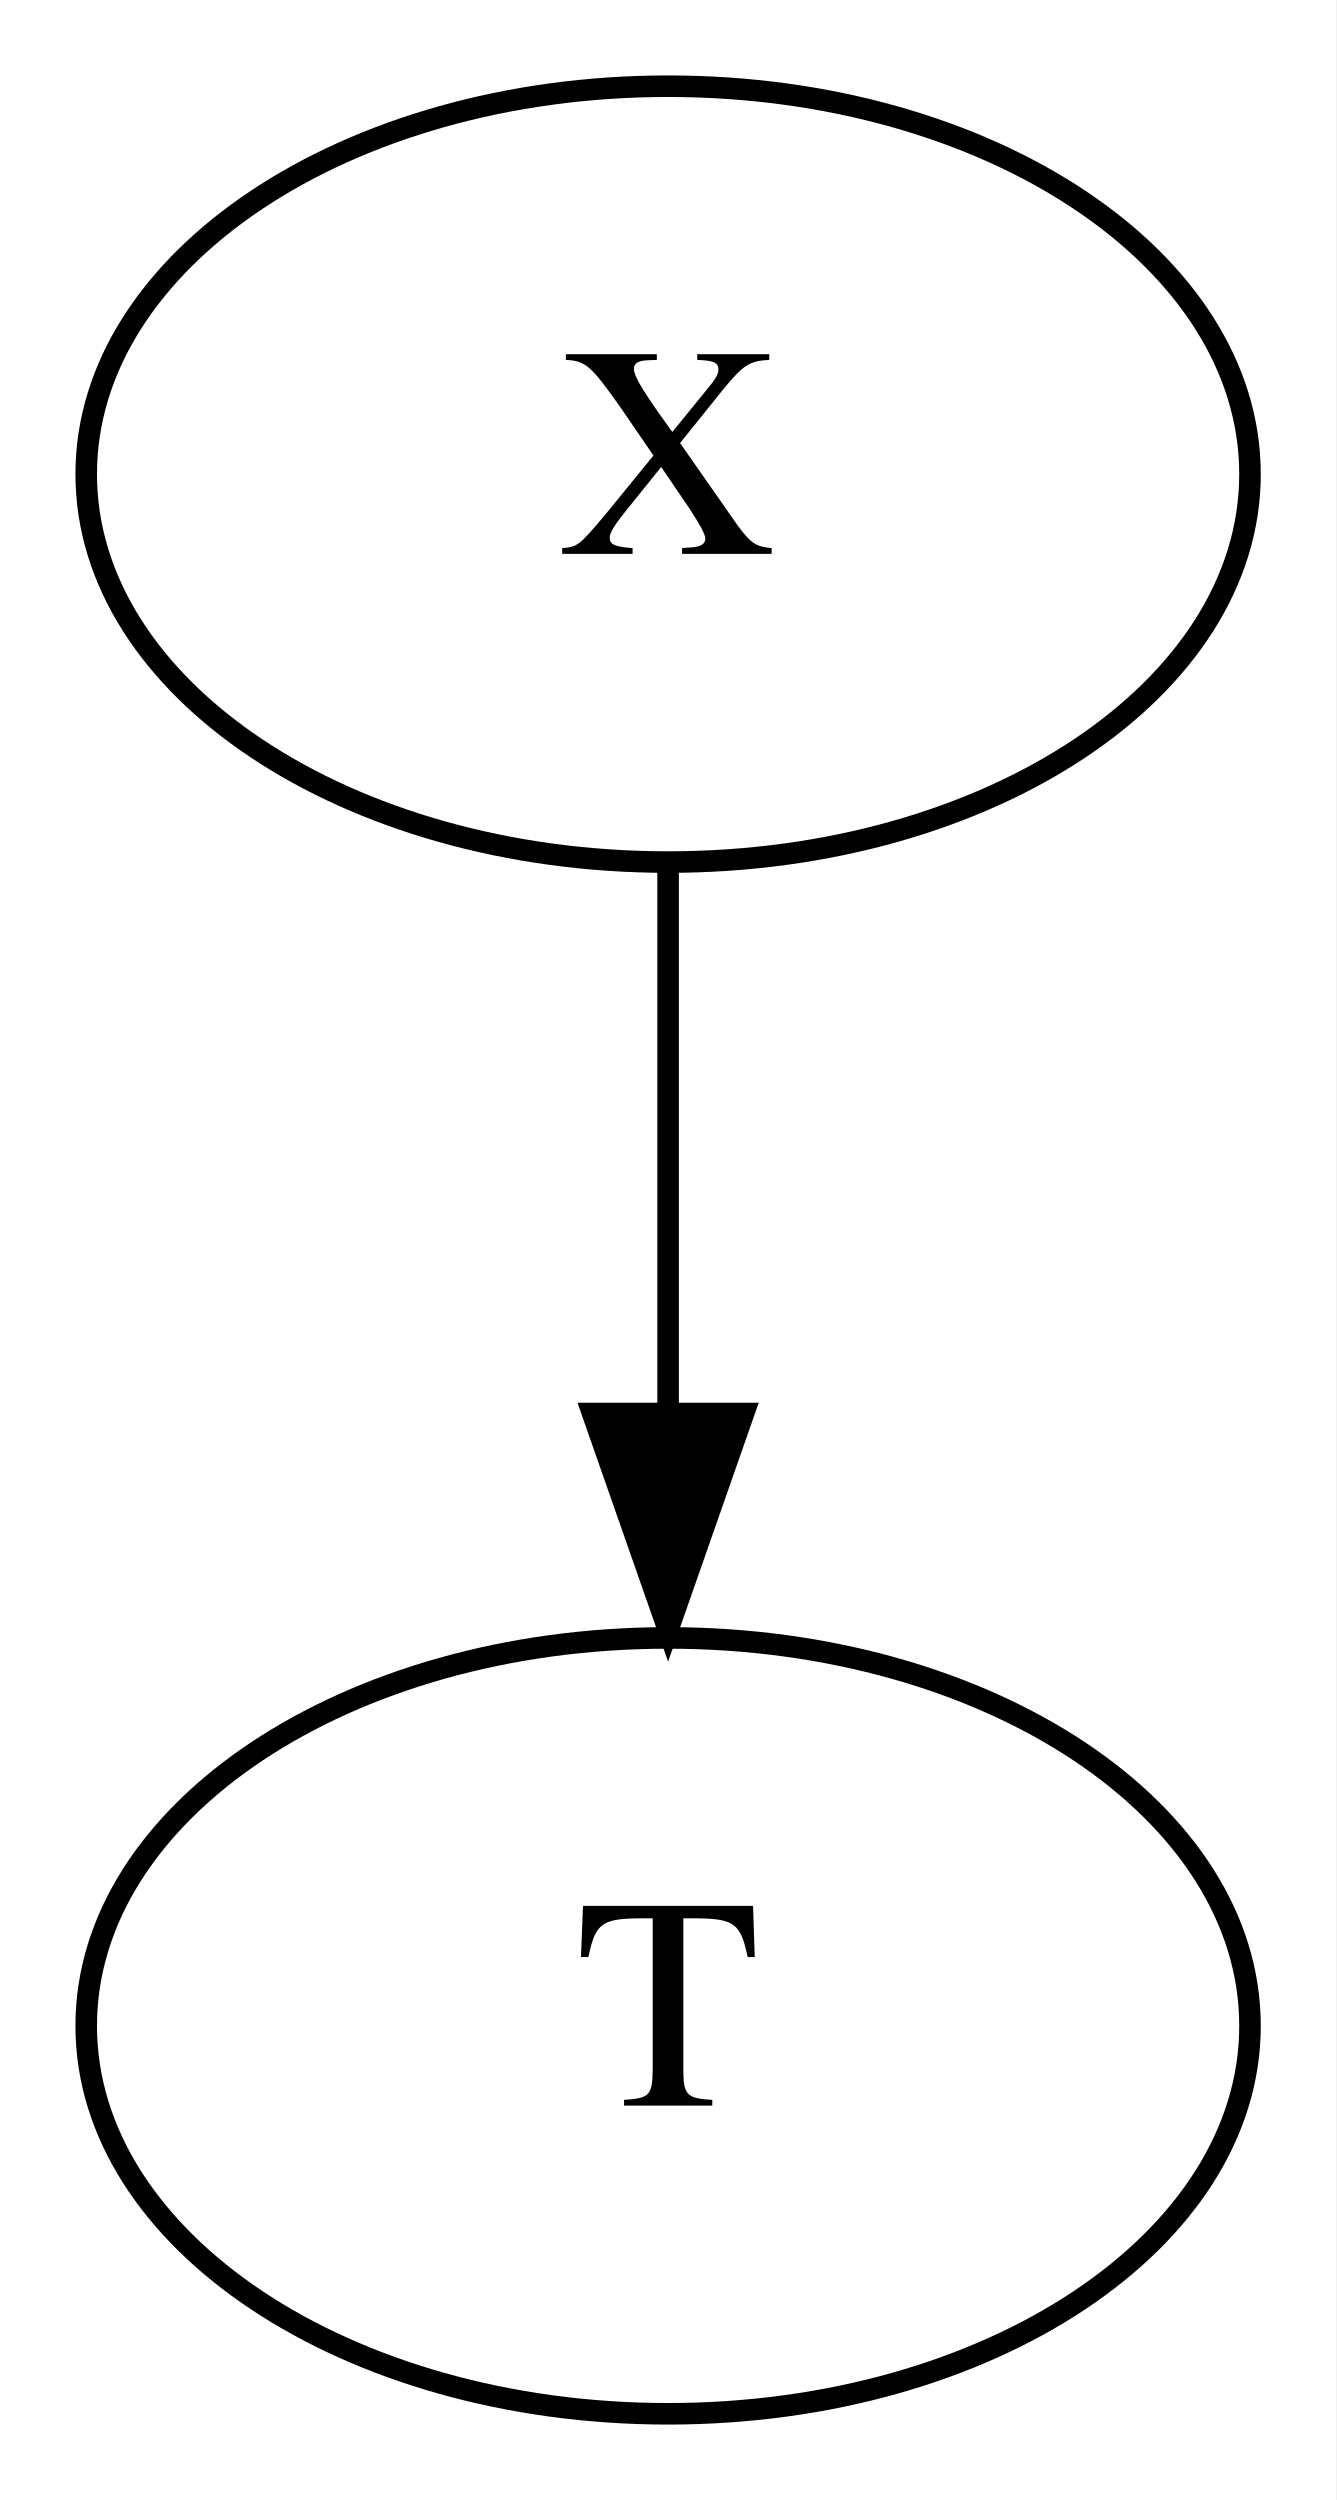
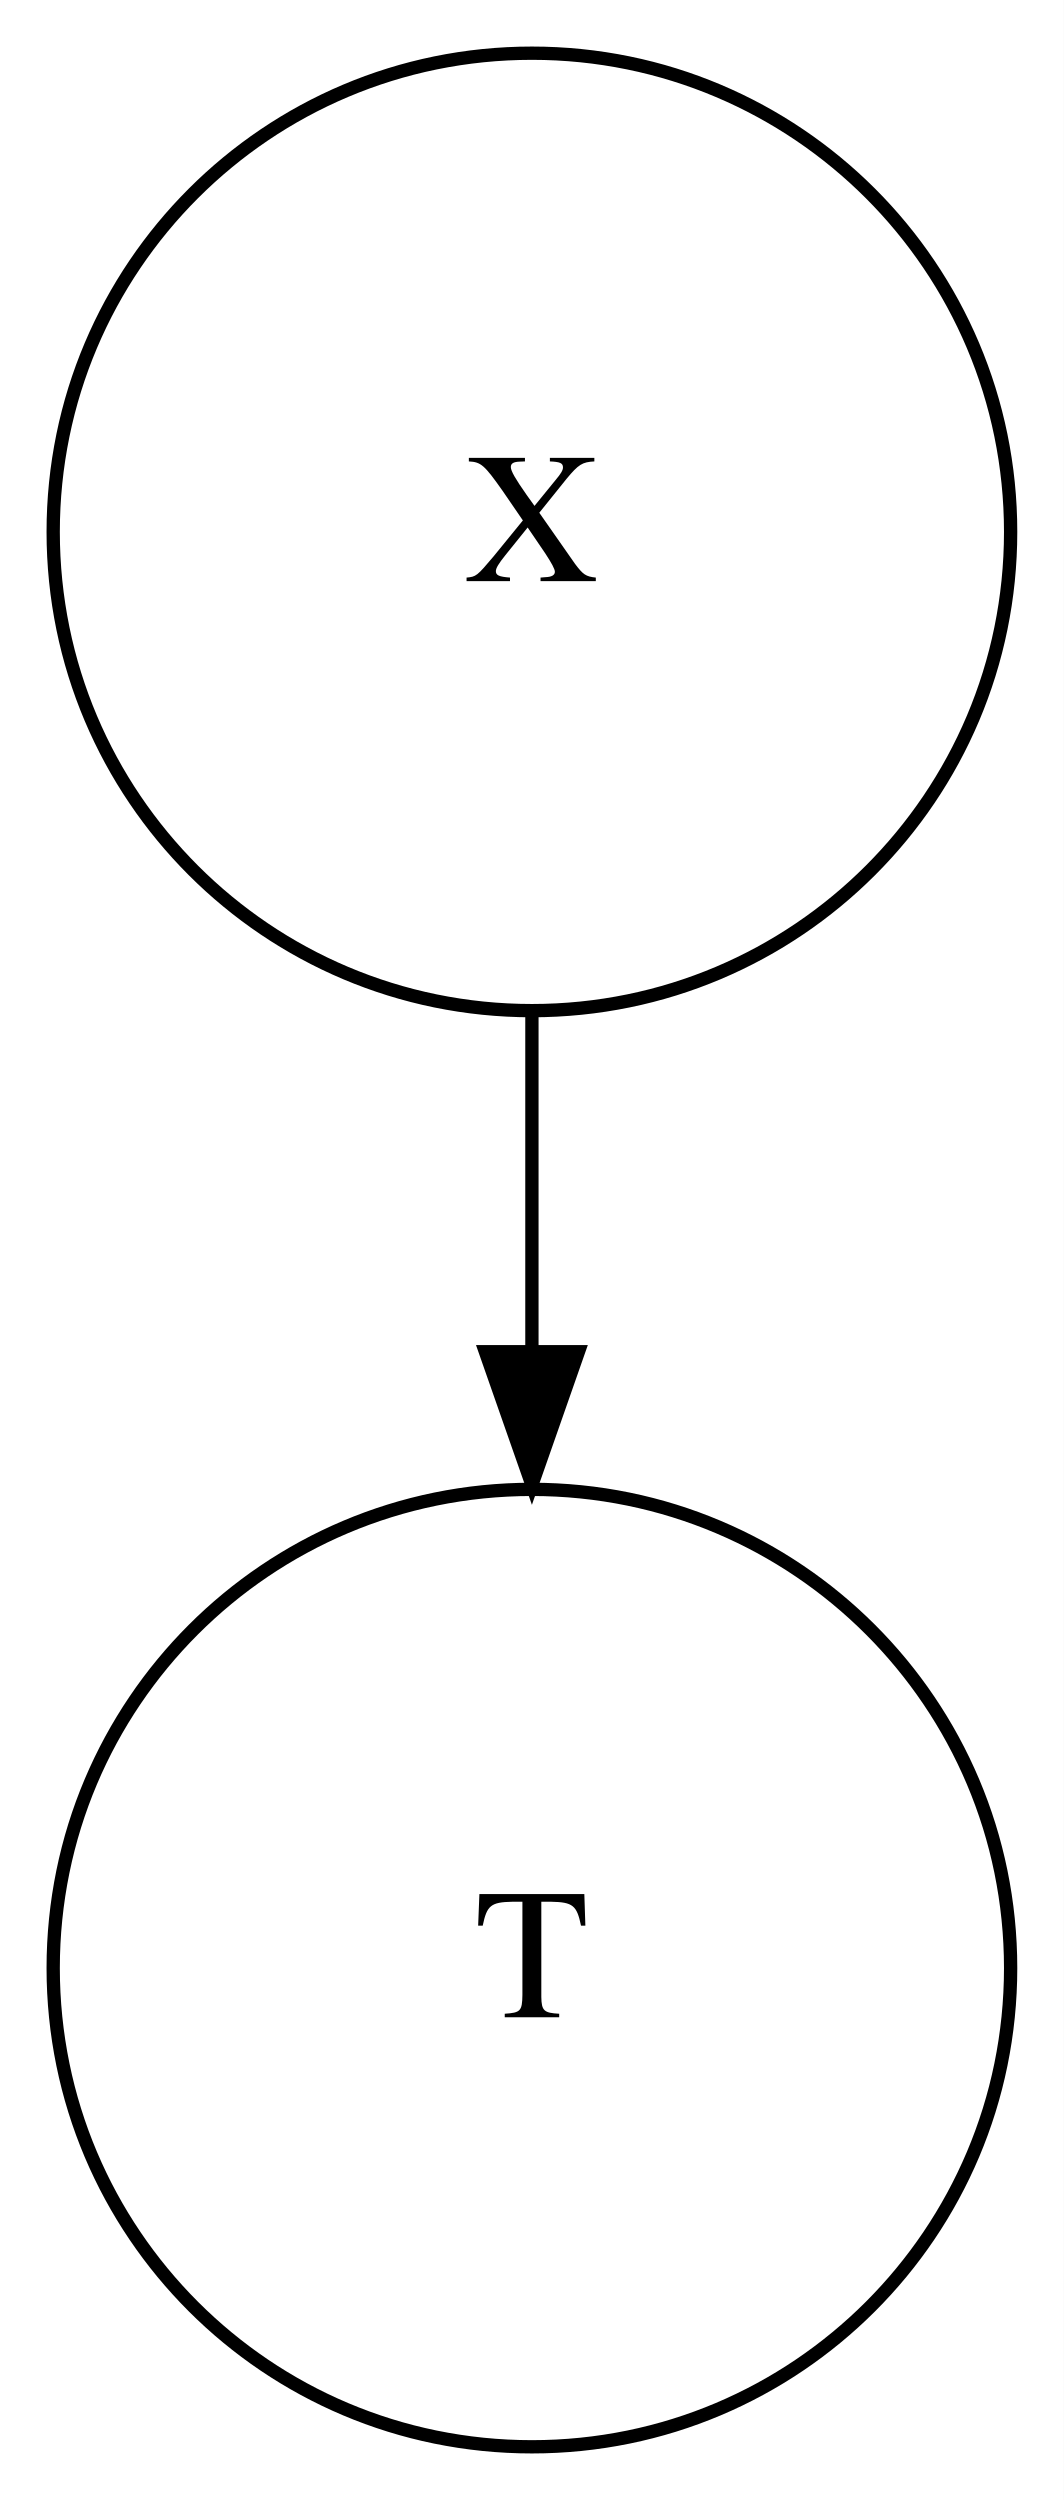
- <svg xmlns="http://www.w3.org/2000/svg" width="62pt" height="116pt" viewBox="0.00 0.00 62.00 116.00">
-   <g id="graph0" class="graph" transform="scale(1 1) rotate(0) translate(4 112)">
-     <polygon fill="#ffffff" stroke="transparent" points="-4,4 -4,-112 58,-112 58,4 -4,4" />
+ <svg xmlns="http://www.w3.org/2000/svg" width="80pt" height="188pt" viewBox="0.00 0.00 80.00 188.00">
+   <g id="graph0" class="graph" transform="scale(1 1) rotate(0) translate(4 184)">
+     <polygon fill="#ffffff" stroke="transparent" points="-4,4 -4,-184 76,-184 76,4 -4,4" />
    <g id="node1" class="node">
-       <ellipse fill="none" stroke="#000000" cx="27" cy="-90" rx="27" ry="18" />
-       <text text-anchor="middle" x="27" y="-86.3" font-family="Times,serif" font-size="14.00" fill="#000000">X</text>
+       <ellipse fill="none" stroke="#000000" cx="36" cy="-144" rx="36" ry="36" />
+       <text text-anchor="middle" x="36" y="-140.3" font-family="Times,serif" font-size="14.00" fill="#000000">X</text>
    </g>
    <g id="node2" class="node">
-       <ellipse fill="none" stroke="#000000" cx="27" cy="-18" rx="27" ry="18" />
-       <text text-anchor="middle" x="27" y="-14.3" font-family="Times,serif" font-size="14.00" fill="#000000">T</text>
+       <ellipse fill="none" stroke="#000000" cx="36" cy="-36" rx="36" ry="36" />
+       <text text-anchor="middle" x="36" y="-32.3" font-family="Times,serif" font-size="14.00" fill="#000000">T</text>
    </g>
    <g id="edge1" class="edge">
-       <path fill="none" stroke="#000000" d="M27,-71.831C27,-64.131 27,-54.974 27,-46.417" />
-       <polygon fill="#000000" stroke="#000000" points="30.5,-46.413 27,-36.413 23.5,-46.413 30.5,-46.413" />
+       <path fill="none" stroke="#000000" d="M36,-107.737C36,-99.634 36,-90.931 36,-82.479" />
+       <polygon fill="#000000" stroke="#000000" points="39.5,-82.351 36,-72.351 32.5,-82.351 39.5,-82.351" />
    </g>
  </g>
</svg>
